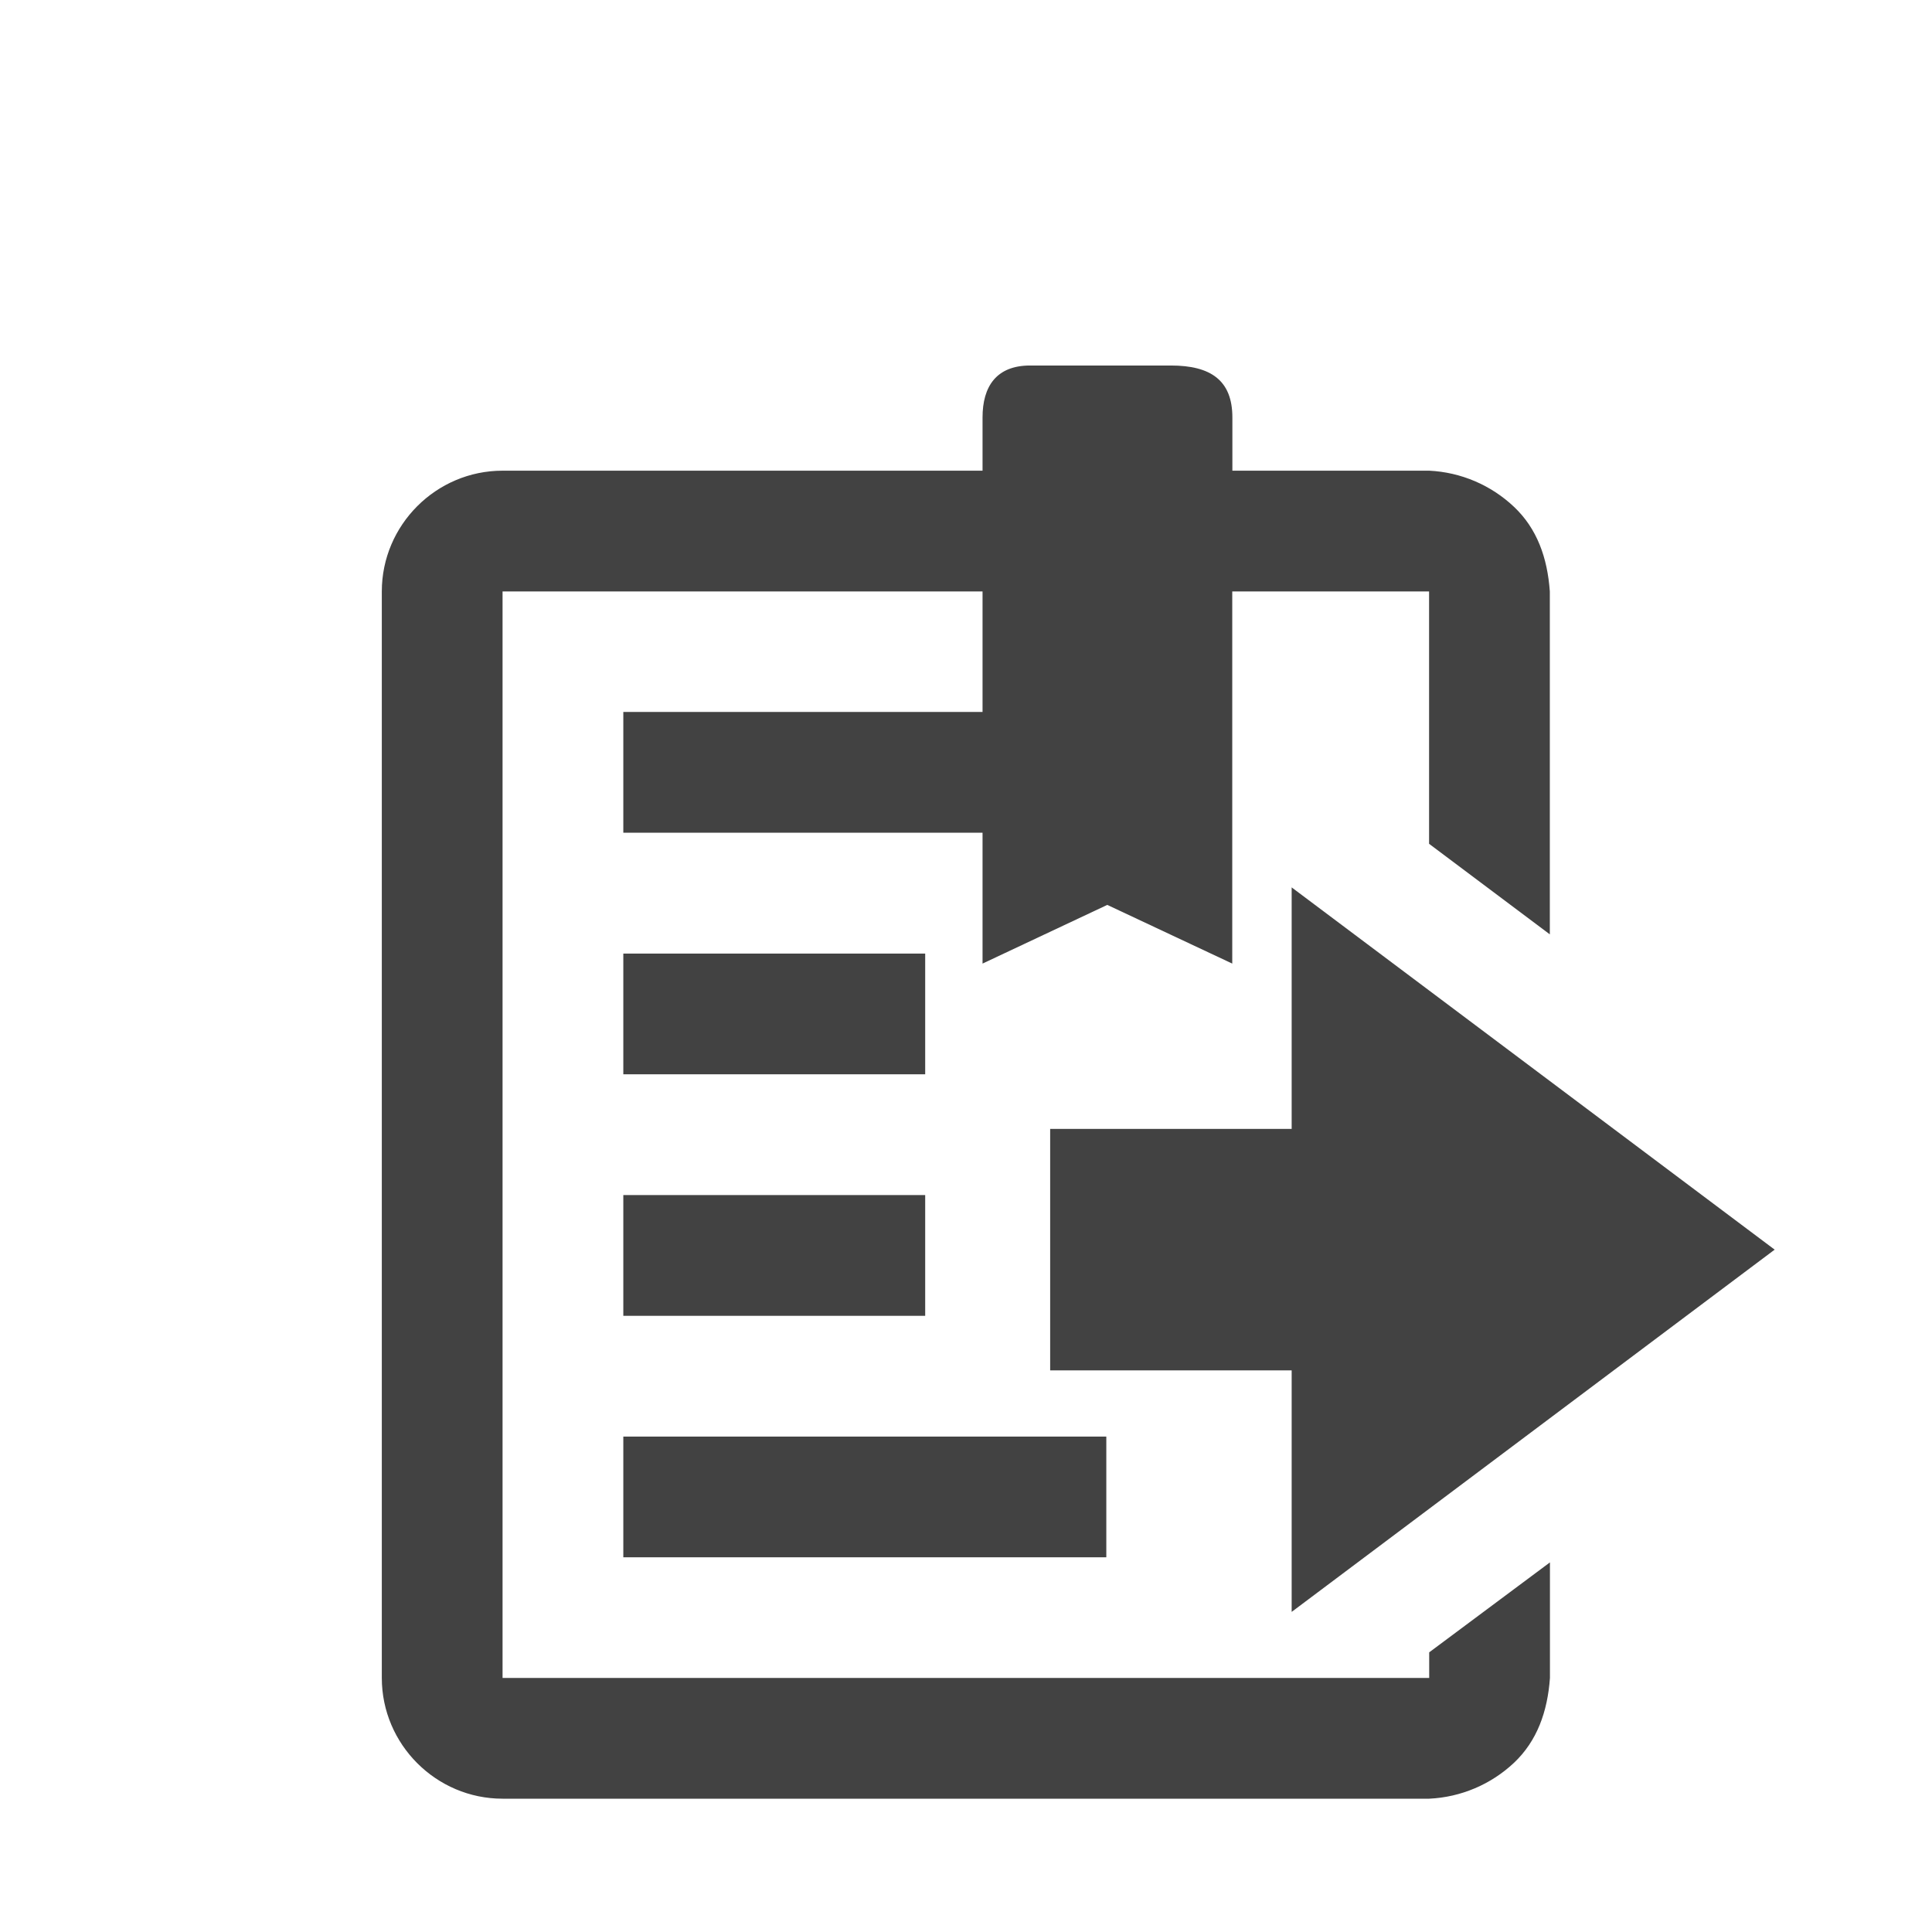
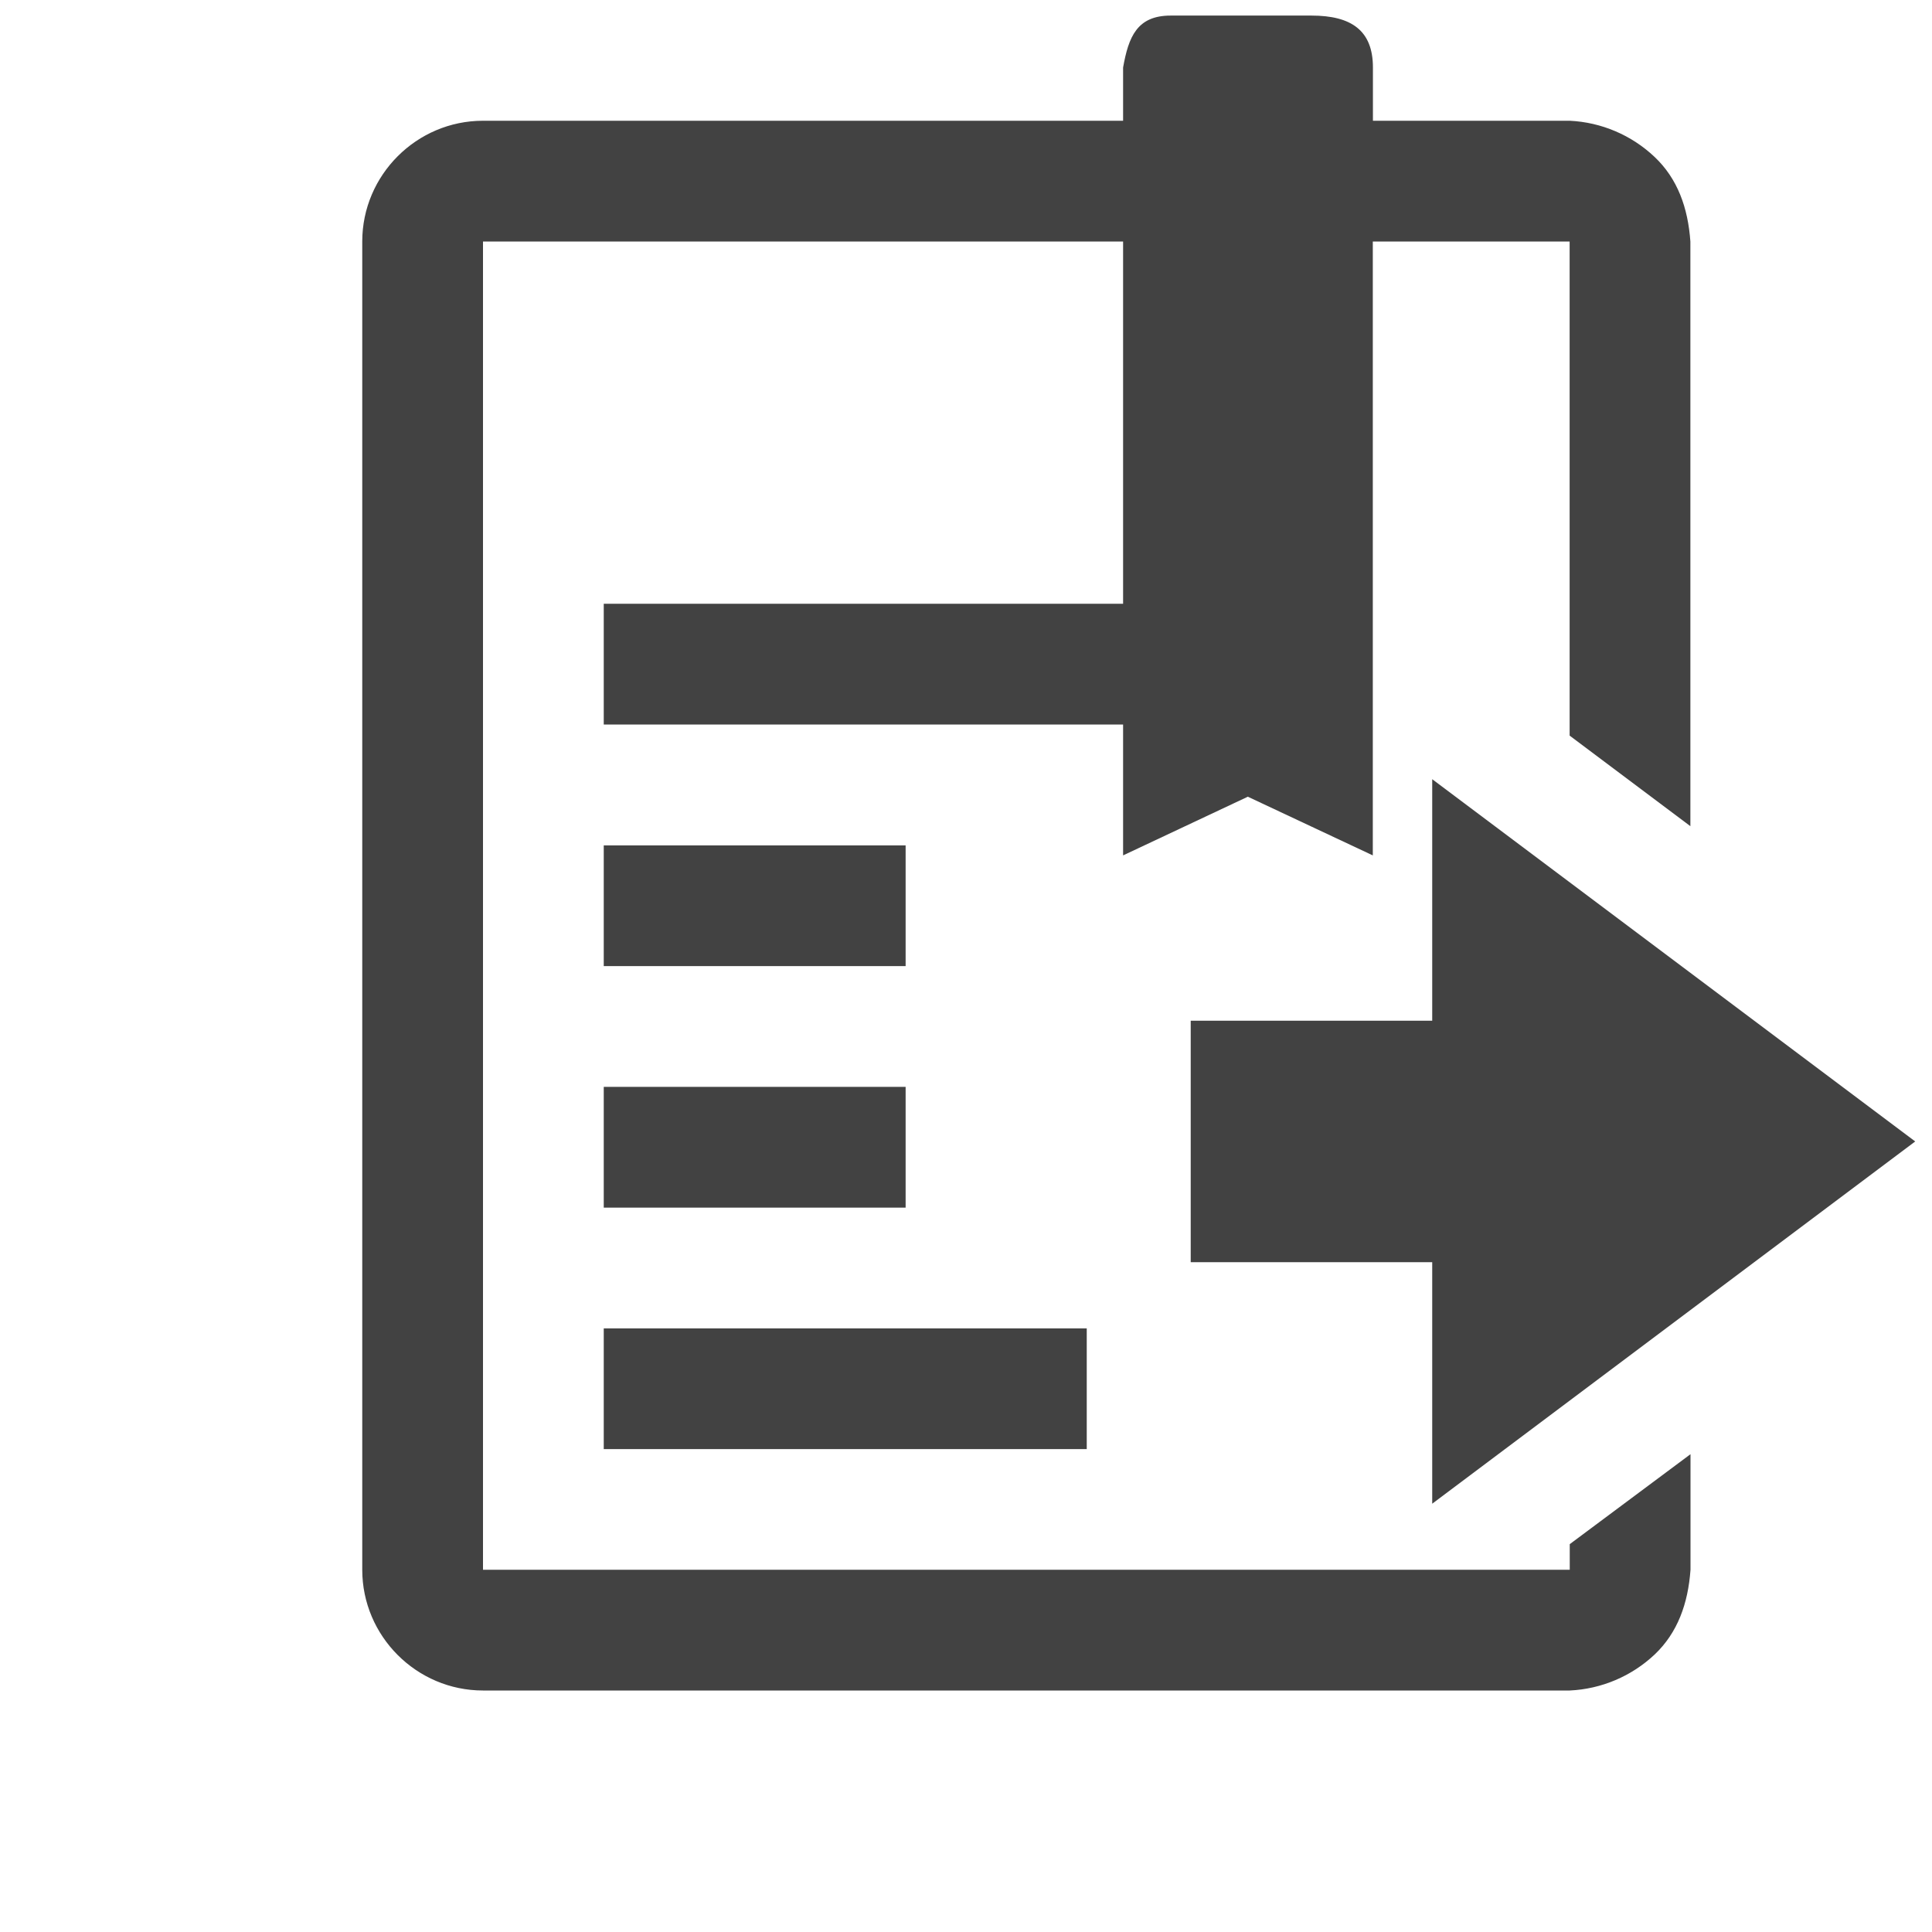
- <svg xmlns="http://www.w3.org/2000/svg" width="16" height="16">
-   <path d="M8.531 3.027c-.28 0-.394.174-.394.43v.441H4.162c-.55 0-1 .45-1 1v8.998c0 .55.45 1 1 1h7.674a1.1 1.1 0 00.703-.298c.19-.18.277-.422.297-.702v-.957l-1 .745v.212H4.162V4.898h3.975v.998H5.162v1h2.975V7.98l1.033-.486 1.035.486V4.898h1.63v2.09l1 .75v-2.84c-.02-.28-.106-.52-.296-.7a1.1 1.1 0 00-.703-.3h-1.63v-.441c0-.306-.178-.43-.509-.43zm-3.369 4.87v1h2.5v-1zm0 2v1h2.5v-1zm0 2v1h4v-1zm9.535-1.548l-4-3v2h-2v2h2v2z" fill="#424242" />
+ <svg xmlns="http://www.w3.org/2000/svg" height="16" width="16">
+   <path d="M9.695.129c-.28 0-.349.178-.394.43V1H4c-.55 0-1 .45-1 1v11c0 .55.45 1 1 1h9a1.1 1.1 0 00.703-.298c.19-.18.277-.422.297-.702v-.957l-1 .745V13H4V2h5.301v3H5v1h4.301v1.084l1.033-.486 1.035.486V2h1.63v4.092l1 .75V2c-.02-.28-.106-.52-.296-.7A1.1 1.1 0 0013 1h-1.63V.559c0-.306-.178-.43-.509-.43zM5 7.001v1h2.5v-1zm0 2v1h2.5v-1zm0 2v1h4v-1zm10.861-1.548l-4-3v2h-2v2h2v2z" fill="#424242" />
</svg>
